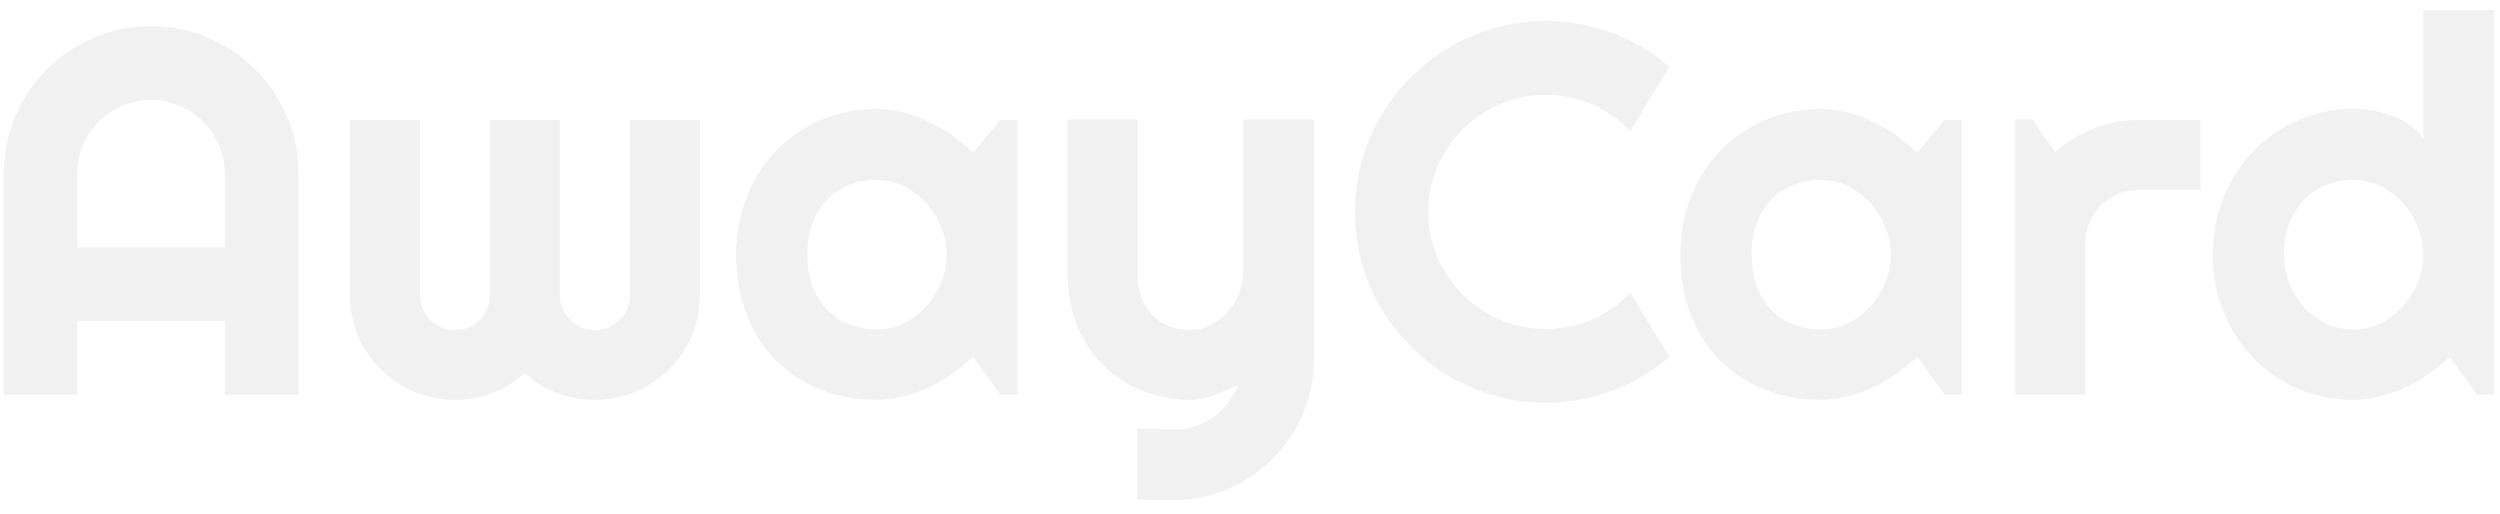
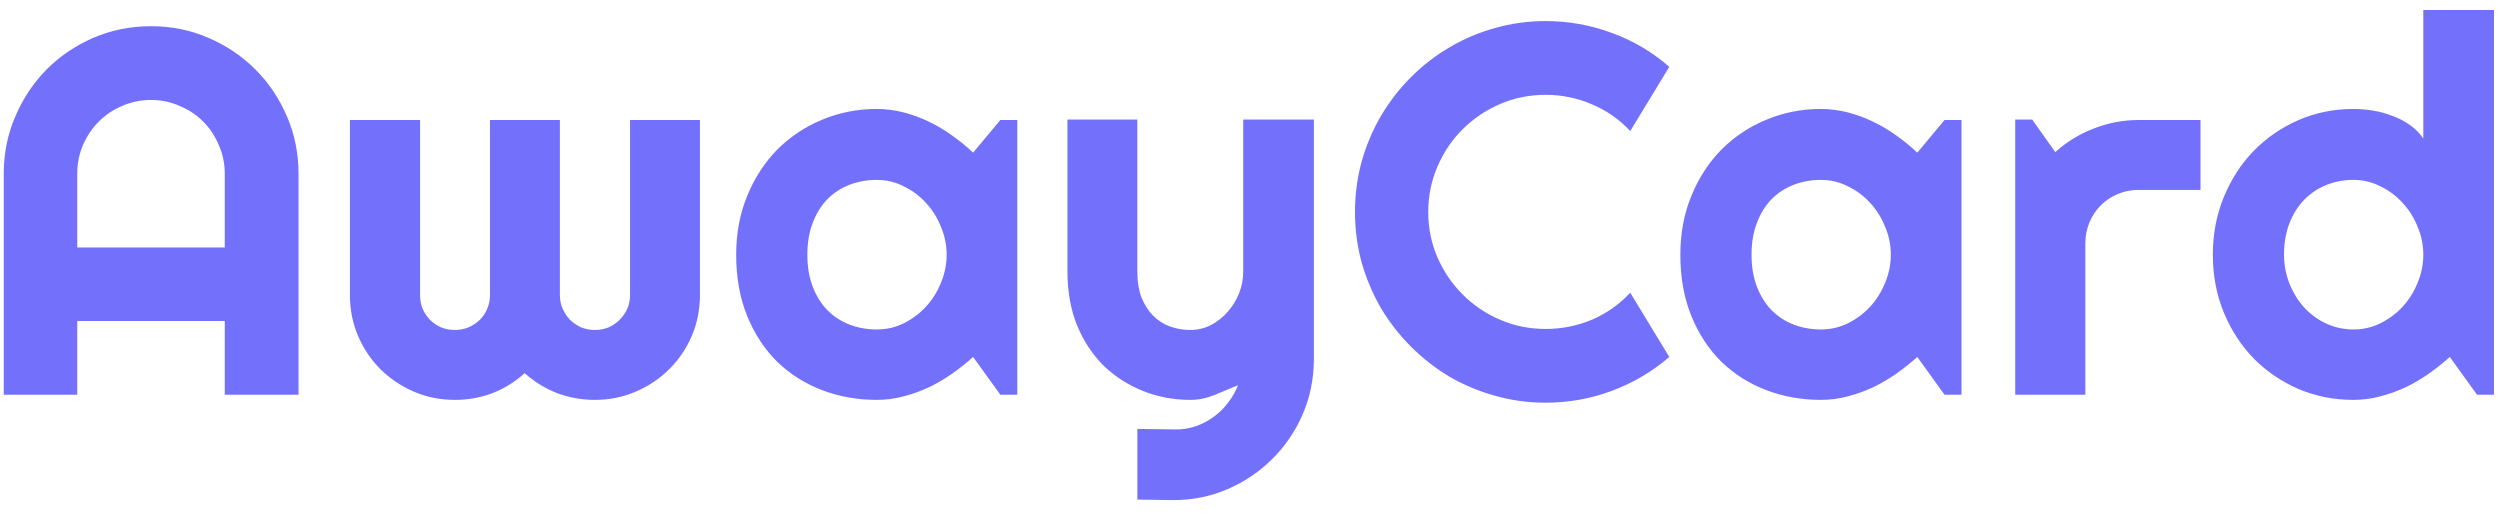
<svg xmlns="http://www.w3.org/2000/svg" width="190" height="39" viewBox="0 0 190 39" fill="none">
-   <path d="M17.082 18.809V13.203C17.082 12.435 16.932 11.712 16.633 11.035C16.346 10.345 15.949 9.746 15.441 9.238C14.934 8.73 14.335 8.333 13.645 8.047C12.967 7.747 12.245 7.598 11.477 7.598C10.708 7.598 9.979 7.747 9.289 8.047C8.612 8.333 8.02 8.73 7.512 9.238C7.004 9.746 6.6 10.345 6.301 11.035C6.014 11.712 5.871 12.435 5.871 13.203V18.809H17.082ZM22.688 30H17.082V24.395H5.871V30H0.285V13.203C0.285 11.654 0.578 10.202 1.164 8.848C1.75 7.48 2.544 6.289 3.547 5.273C4.562 4.258 5.747 3.457 7.102 2.871C8.469 2.285 9.927 1.992 11.477 1.992C13.026 1.992 14.478 2.285 15.832 2.871C17.199 3.457 18.391 4.258 19.406 5.273C20.422 6.289 21.223 7.48 21.809 8.848C22.395 10.202 22.688 11.654 22.688 13.203V30ZM53.195 22.441C53.195 23.535 52.987 24.57 52.57 25.547C52.154 26.51 51.581 27.35 50.852 28.066C50.135 28.783 49.289 29.349 48.312 29.766C47.349 30.182 46.314 30.391 45.207 30.391C44.217 30.391 43.267 30.221 42.355 29.883C41.444 29.531 40.617 29.023 39.875 28.359C39.146 29.023 38.325 29.531 37.414 29.883C36.516 30.221 35.565 30.391 34.562 30.391C33.456 30.391 32.421 30.182 31.457 29.766C30.494 29.349 29.647 28.783 28.918 28.066C28.202 27.35 27.635 26.51 27.219 25.547C26.802 24.57 26.594 23.535 26.594 22.441V9.121H31.926V22.441C31.926 22.806 31.991 23.151 32.121 23.477C32.264 23.789 32.453 24.069 32.688 24.316C32.935 24.551 33.215 24.74 33.527 24.883C33.853 25.013 34.198 25.078 34.562 25.078C34.927 25.078 35.272 25.013 35.598 24.883C35.923 24.74 36.21 24.551 36.457 24.316C36.704 24.069 36.893 23.789 37.023 23.477C37.167 23.151 37.238 22.806 37.238 22.441V9.121H42.551V22.441C42.551 22.806 42.622 23.151 42.766 23.477C42.909 23.789 43.098 24.069 43.332 24.316C43.579 24.551 43.859 24.74 44.172 24.883C44.497 25.013 44.842 25.078 45.207 25.078C45.572 25.078 45.917 25.013 46.242 24.883C46.568 24.74 46.848 24.551 47.082 24.316C47.329 24.069 47.525 23.789 47.668 23.477C47.811 23.151 47.883 22.806 47.883 22.441V9.121H53.195V22.441ZM77.316 30H76.027L73.957 27.129C73.449 27.585 72.909 28.014 72.336 28.418C71.776 28.809 71.184 29.154 70.559 29.453C69.934 29.74 69.289 29.967 68.625 30.137C67.974 30.306 67.31 30.391 66.633 30.391C65.162 30.391 63.775 30.143 62.473 29.648C61.184 29.154 60.051 28.438 59.074 27.5C58.111 26.549 57.349 25.391 56.789 24.023C56.229 22.656 55.949 21.1 55.949 19.355C55.949 17.728 56.229 16.237 56.789 14.883C57.349 13.516 58.111 12.344 59.074 11.367C60.051 10.391 61.184 9.635 62.473 9.102C63.775 8.555 65.162 8.281 66.633 8.281C67.31 8.281 67.981 8.366 68.644 8.535C69.309 8.704 69.953 8.939 70.578 9.238C71.203 9.538 71.796 9.889 72.356 10.293C72.928 10.697 73.462 11.133 73.957 11.602L76.027 9.121H77.316V30ZM71.945 19.355C71.945 18.626 71.802 17.923 71.516 17.246C71.242 16.556 70.865 15.95 70.383 15.43C69.901 14.896 69.335 14.473 68.684 14.16C68.046 13.835 67.362 13.672 66.633 13.672C65.904 13.672 65.213 13.796 64.562 14.043C63.925 14.29 63.365 14.655 62.883 15.137C62.414 15.618 62.043 16.217 61.77 16.934C61.496 17.637 61.359 18.444 61.359 19.355C61.359 20.267 61.496 21.081 61.77 21.797C62.043 22.5 62.414 23.092 62.883 23.574C63.365 24.056 63.925 24.421 64.562 24.668C65.213 24.915 65.904 25.039 66.633 25.039C67.362 25.039 68.046 24.883 68.684 24.57C69.335 24.245 69.901 23.822 70.383 23.301C70.865 22.767 71.242 22.162 71.516 21.484C71.802 20.794 71.945 20.085 71.945 19.355ZM86.438 37.969V32.598L89.406 32.637C89.927 32.637 90.428 32.552 90.91 32.383C91.392 32.214 91.835 31.979 92.238 31.68C92.655 31.38 93.019 31.022 93.332 30.605C93.644 30.202 93.898 29.759 94.094 29.277C93.508 29.525 92.909 29.772 92.297 30.02C91.698 30.267 91.092 30.391 90.481 30.391C89.191 30.391 87.981 30.163 86.848 29.707C85.715 29.251 84.719 28.607 83.859 27.773C83.013 26.927 82.342 25.905 81.848 24.707C81.366 23.496 81.125 22.142 81.125 20.645V9.082H86.438V20.645C86.438 21.387 86.542 22.038 86.75 22.598C86.971 23.145 87.264 23.607 87.629 23.984C87.993 24.349 88.417 24.622 88.898 24.805C89.393 24.987 89.921 25.078 90.481 25.078C91.027 25.078 91.542 24.954 92.023 24.707C92.518 24.447 92.948 24.108 93.312 23.691C93.677 23.275 93.963 22.806 94.172 22.285C94.38 21.751 94.484 21.204 94.484 20.645V9.082H99.856V27.363C99.842 28.835 99.556 30.215 98.996 31.504C98.436 32.793 97.668 33.919 96.691 34.883C95.728 35.846 94.602 36.608 93.312 37.168C92.023 37.728 90.643 38.008 89.172 38.008L86.438 37.969ZM126.867 27.129C125.565 28.249 124.107 29.108 122.492 29.707C120.878 30.306 119.204 30.605 117.473 30.605C116.145 30.605 114.862 30.43 113.625 30.078C112.401 29.74 111.249 29.258 110.168 28.633C109.1 27.995 108.124 27.233 107.238 26.348C106.353 25.462 105.591 24.486 104.953 23.418C104.328 22.337 103.84 21.185 103.488 19.961C103.15 18.724 102.98 17.441 102.98 16.113C102.98 14.785 103.15 13.503 103.488 12.266C103.84 11.029 104.328 9.876 104.953 8.809C105.591 7.728 106.353 6.745 107.238 5.859C108.124 4.974 109.1 4.219 110.168 3.594C111.249 2.956 112.401 2.467 113.625 2.129C114.862 1.777 116.145 1.602 117.473 1.602C119.204 1.602 120.878 1.901 122.492 2.5C124.107 3.086 125.565 3.945 126.867 5.078L123.898 9.961C123.078 9.076 122.108 8.398 120.988 7.93C119.868 7.448 118.697 7.207 117.473 7.207C116.236 7.207 115.077 7.441 113.996 7.91C112.915 8.379 111.971 9.017 111.164 9.824C110.357 10.618 109.719 11.562 109.25 12.656C108.781 13.737 108.547 14.889 108.547 16.113C108.547 17.337 108.781 18.49 109.25 19.57C109.719 20.638 110.357 21.576 111.164 22.383C111.971 23.19 112.915 23.828 113.996 24.297C115.077 24.766 116.236 25 117.473 25C118.697 25 119.868 24.766 120.988 24.297C122.108 23.815 123.078 23.131 123.898 22.246L126.867 27.129ZM149.074 30H147.785L145.715 27.129C145.207 27.585 144.667 28.014 144.094 28.418C143.534 28.809 142.941 29.154 142.316 29.453C141.691 29.74 141.047 29.967 140.383 30.137C139.732 30.306 139.068 30.391 138.391 30.391C136.919 30.391 135.533 30.143 134.23 29.648C132.941 29.154 131.809 28.438 130.832 27.5C129.868 26.549 129.107 25.391 128.547 24.023C127.987 22.656 127.707 21.1 127.707 19.355C127.707 17.728 127.987 16.237 128.547 14.883C129.107 13.516 129.868 12.344 130.832 11.367C131.809 10.391 132.941 9.635 134.23 9.102C135.533 8.555 136.919 8.281 138.391 8.281C139.068 8.281 139.738 8.366 140.402 8.535C141.066 8.704 141.711 8.939 142.336 9.238C142.961 9.538 143.553 9.889 144.113 10.293C144.686 10.697 145.22 11.133 145.715 11.602L147.785 9.121H149.074V30ZM143.703 19.355C143.703 18.626 143.56 17.923 143.273 17.246C143 16.556 142.622 15.95 142.141 15.43C141.659 14.896 141.092 14.473 140.441 14.16C139.803 13.835 139.12 13.672 138.391 13.672C137.661 13.672 136.971 13.796 136.32 14.043C135.682 14.29 135.122 14.655 134.641 15.137C134.172 15.618 133.801 16.217 133.527 16.934C133.254 17.637 133.117 18.444 133.117 19.355C133.117 20.267 133.254 21.081 133.527 21.797C133.801 22.5 134.172 23.092 134.641 23.574C135.122 24.056 135.682 24.421 136.32 24.668C136.971 24.915 137.661 25.039 138.391 25.039C139.12 25.039 139.803 24.883 140.441 24.57C141.092 24.245 141.659 23.822 142.141 23.301C142.622 22.767 143 22.162 143.273 21.484C143.56 20.794 143.703 20.085 143.703 19.355ZM158.488 30H153.156V9.082H154.445L156.203 11.562C157.062 10.781 158.039 10.182 159.133 9.766C160.227 9.336 161.359 9.121 162.531 9.121H167.238V14.434H162.531C161.971 14.434 161.444 14.538 160.949 14.746C160.454 14.954 160.025 15.241 159.66 15.605C159.296 15.97 159.009 16.4 158.801 16.895C158.592 17.389 158.488 17.917 158.488 18.477V30ZM189.543 30H188.254L186.184 27.129C185.676 27.585 185.135 28.014 184.562 28.418C184.003 28.809 183.41 29.154 182.785 29.453C182.16 29.74 181.516 29.967 180.852 30.137C180.201 30.306 179.536 30.391 178.859 30.391C177.388 30.391 176.001 30.117 174.699 29.57C173.41 29.01 172.277 28.242 171.301 27.266C170.337 26.276 169.576 25.111 169.016 23.77C168.456 22.415 168.176 20.944 168.176 19.355C168.176 17.78 168.456 16.315 169.016 14.961C169.576 13.607 170.337 12.435 171.301 11.445C172.277 10.456 173.41 9.681 174.699 9.121C176.001 8.561 177.388 8.281 178.859 8.281C179.328 8.281 179.81 8.32 180.305 8.398C180.812 8.477 181.301 8.607 181.77 8.789C182.251 8.958 182.701 9.186 183.117 9.473C183.534 9.759 183.885 10.111 184.172 10.527V0.762H189.543V30ZM184.172 19.355C184.172 18.626 184.029 17.923 183.742 17.246C183.469 16.556 183.091 15.95 182.609 15.43C182.128 14.896 181.561 14.473 180.91 14.16C180.272 13.835 179.589 13.672 178.859 13.672C178.13 13.672 177.44 13.802 176.789 14.062C176.151 14.323 175.591 14.7 175.109 15.195C174.641 15.677 174.27 16.27 173.996 16.973C173.723 17.676 173.586 18.47 173.586 19.355C173.586 20.124 173.723 20.853 173.996 21.543C174.27 22.233 174.641 22.838 175.109 23.359C175.591 23.88 176.151 24.29 176.789 24.59C177.44 24.889 178.13 25.039 178.859 25.039C179.589 25.039 180.272 24.883 180.91 24.57C181.561 24.245 182.128 23.822 182.609 23.301C183.091 22.767 183.469 22.162 183.742 21.484C184.029 20.794 184.172 20.085 184.172 19.355Z" fill="#F1F1F1" />
+   <path d="M17.082 18.809V13.203C17.082 12.435 16.932 11.712 16.633 11.035C16.346 10.345 15.949 9.746 15.441 9.238C14.934 8.73 14.335 8.333 13.645 8.047C12.967 7.747 12.245 7.598 11.477 7.598C10.708 7.598 9.979 7.747 9.289 8.047C8.612 8.333 8.02 8.73 7.512 9.238C7.004 9.746 6.6 10.345 6.301 11.035C6.014 11.712 5.871 12.435 5.871 13.203V18.809H17.082ZM22.688 30H17.082V24.395H5.871V30H0.285V13.203C0.285 11.654 0.578 10.202 1.164 8.848C1.75 7.48 2.544 6.289 3.547 5.273C4.562 4.258 5.747 3.457 7.102 2.871C8.469 2.285 9.927 1.992 11.477 1.992C13.026 1.992 14.478 2.285 15.832 2.871C17.199 3.457 18.391 4.258 19.406 5.273C20.422 6.289 21.223 7.48 21.809 8.848C22.395 10.202 22.688 11.654 22.688 13.203V30ZM53.195 22.441C53.195 23.535 52.987 24.57 52.57 25.547C52.154 26.51 51.581 27.35 50.852 28.066C50.135 28.783 49.289 29.349 48.312 29.766C47.349 30.182 46.314 30.391 45.207 30.391C44.217 30.391 43.267 30.221 42.355 29.883C41.444 29.531 40.617 29.023 39.875 28.359C39.146 29.023 38.325 29.531 37.414 29.883C36.516 30.221 35.565 30.391 34.562 30.391C33.456 30.391 32.421 30.182 31.457 29.766C30.494 29.349 29.647 28.783 28.918 28.066C28.202 27.35 27.635 26.51 27.219 25.547C26.802 24.57 26.594 23.535 26.594 22.441V9.121H31.926V22.441C31.926 22.806 31.991 23.151 32.121 23.477C32.264 23.789 32.453 24.069 32.688 24.316C32.935 24.551 33.215 24.74 33.527 24.883C33.853 25.013 34.198 25.078 34.562 25.078C34.927 25.078 35.272 25.013 35.598 24.883C35.923 24.74 36.21 24.551 36.457 24.316C36.704 24.069 36.893 23.789 37.023 23.477C37.167 23.151 37.238 22.806 37.238 22.441V9.121H42.551V22.441C42.551 22.806 42.622 23.151 42.766 23.477C42.909 23.789 43.098 24.069 43.332 24.316C43.579 24.551 43.859 24.74 44.172 24.883C44.497 25.013 44.842 25.078 45.207 25.078C45.572 25.078 45.917 25.013 46.242 24.883C46.568 24.74 46.848 24.551 47.082 24.316C47.329 24.069 47.525 23.789 47.668 23.477C47.811 23.151 47.883 22.806 47.883 22.441V9.121H53.195V22.441ZM77.316 30H76.027L73.957 27.129C73.449 27.585 72.909 28.014 72.336 28.418C71.776 28.809 71.184 29.154 70.559 29.453C69.934 29.74 69.289 29.967 68.625 30.137C67.974 30.306 67.31 30.391 66.633 30.391C65.162 30.391 63.775 30.143 62.473 29.648C61.184 29.154 60.051 28.438 59.074 27.5C58.111 26.549 57.349 25.391 56.789 24.023C56.229 22.656 55.949 21.1 55.949 19.355C55.949 17.728 56.229 16.237 56.789 14.883C57.349 13.516 58.111 12.344 59.074 11.367C60.051 10.391 61.184 9.635 62.473 9.102C63.775 8.555 65.162 8.281 66.633 8.281C67.31 8.281 67.981 8.366 68.644 8.535C69.309 8.704 69.953 8.939 70.578 9.238C71.203 9.538 71.796 9.889 72.356 10.293C72.928 10.697 73.462 11.133 73.957 11.602L76.027 9.121H77.316V30ZM71.945 19.355C71.945 18.626 71.802 17.923 71.516 17.246C71.242 16.556 70.865 15.95 70.383 15.43C69.901 14.896 69.335 14.473 68.684 14.16C68.046 13.835 67.362 13.672 66.633 13.672C65.904 13.672 65.213 13.796 64.562 14.043C63.925 14.29 63.365 14.655 62.883 15.137C62.414 15.618 62.043 16.217 61.77 16.934C61.496 17.637 61.359 18.444 61.359 19.355C61.359 20.267 61.496 21.081 61.77 21.797C62.043 22.5 62.414 23.092 62.883 23.574C63.365 24.056 63.925 24.421 64.562 24.668C65.213 24.915 65.904 25.039 66.633 25.039C67.362 25.039 68.046 24.883 68.684 24.57C69.335 24.245 69.901 23.822 70.383 23.301C70.865 22.767 71.242 22.162 71.516 21.484C71.802 20.794 71.945 20.085 71.945 19.355ZM86.438 37.969V32.598L89.406 32.637C89.927 32.637 90.428 32.552 90.91 32.383C91.392 32.214 91.835 31.979 92.238 31.68C92.655 31.38 93.019 31.022 93.332 30.605C93.644 30.202 93.898 29.759 94.094 29.277C93.508 29.525 92.909 29.772 92.297 30.02C91.698 30.267 91.092 30.391 90.481 30.391C89.191 30.391 87.981 30.163 86.848 29.707C85.715 29.251 84.719 28.607 83.859 27.773C83.013 26.927 82.342 25.905 81.848 24.707C81.366 23.496 81.125 22.142 81.125 20.645V9.082H86.438V20.645C86.438 21.387 86.542 22.038 86.75 22.598C86.971 23.145 87.264 23.607 87.629 23.984C87.993 24.349 88.417 24.622 88.898 24.805C89.393 24.987 89.921 25.078 90.481 25.078C91.027 25.078 91.542 24.954 92.023 24.707C92.518 24.447 92.948 24.108 93.312 23.691C93.677 23.275 93.963 22.806 94.172 22.285C94.38 21.751 94.484 21.204 94.484 20.645V9.082H99.856V27.363C99.842 28.835 99.556 30.215 98.996 31.504C98.436 32.793 97.668 33.919 96.691 34.883C95.728 35.846 94.602 36.608 93.312 37.168C92.023 37.728 90.643 38.008 89.172 38.008L86.438 37.969ZM126.867 27.129C125.565 28.249 124.107 29.108 122.492 29.707C120.878 30.306 119.204 30.605 117.473 30.605C116.145 30.605 114.862 30.43 113.625 30.078C112.401 29.74 111.249 29.258 110.168 28.633C109.1 27.995 108.124 27.233 107.238 26.348C106.353 25.462 105.591 24.486 104.953 23.418C104.328 22.337 103.84 21.185 103.488 19.961C103.15 18.724 102.98 17.441 102.98 16.113C102.98 14.785 103.15 13.503 103.488 12.266C103.84 11.029 104.328 9.876 104.953 8.809C105.591 7.728 106.353 6.745 107.238 5.859C108.124 4.974 109.1 4.219 110.168 3.594C111.249 2.956 112.401 2.467 113.625 2.129C114.862 1.777 116.145 1.602 117.473 1.602C119.204 1.602 120.878 1.901 122.492 2.5C124.107 3.086 125.565 3.945 126.867 5.078L123.898 9.961C123.078 9.076 122.108 8.398 120.988 7.93C119.868 7.448 118.697 7.207 117.473 7.207C116.236 7.207 115.077 7.441 113.996 7.91C112.915 8.379 111.971 9.017 111.164 9.824C110.357 10.618 109.719 11.562 109.25 12.656C108.781 13.737 108.547 14.889 108.547 16.113C108.547 17.337 108.781 18.49 109.25 19.57C109.719 20.638 110.357 21.576 111.164 22.383C111.971 23.19 112.915 23.828 113.996 24.297C115.077 24.766 116.236 25 117.473 25C118.697 25 119.868 24.766 120.988 24.297C122.108 23.815 123.078 23.131 123.898 22.246L126.867 27.129ZM149.074 30H147.785L145.715 27.129C145.207 27.585 144.667 28.014 144.094 28.418C143.534 28.809 142.941 29.154 142.316 29.453C141.691 29.74 141.047 29.967 140.383 30.137C139.732 30.306 139.068 30.391 138.391 30.391C136.919 30.391 135.533 30.143 134.23 29.648C132.941 29.154 131.809 28.438 130.832 27.5C129.868 26.549 129.107 25.391 128.547 24.023C127.987 22.656 127.707 21.1 127.707 19.355C127.707 17.728 127.987 16.237 128.547 14.883C129.107 13.516 129.868 12.344 130.832 11.367C131.809 10.391 132.941 9.635 134.23 9.102C135.533 8.555 136.919 8.281 138.391 8.281C139.068 8.281 139.738 8.366 140.402 8.535C141.066 8.704 141.711 8.939 142.336 9.238C142.961 9.538 143.553 9.889 144.113 10.293C144.686 10.697 145.22 11.133 145.715 11.602L147.785 9.121H149.074V30ZM143.703 19.355C143.703 18.626 143.56 17.923 143.273 17.246C143 16.556 142.622 15.95 142.141 15.43C141.659 14.896 141.092 14.473 140.441 14.16C139.803 13.835 139.12 13.672 138.391 13.672C137.661 13.672 136.971 13.796 136.32 14.043C135.682 14.29 135.122 14.655 134.641 15.137C134.172 15.618 133.801 16.217 133.527 16.934C133.254 17.637 133.117 18.444 133.117 19.355C133.117 20.267 133.254 21.081 133.527 21.797C133.801 22.5 134.172 23.092 134.641 23.574C135.122 24.056 135.682 24.421 136.32 24.668C136.971 24.915 137.661 25.039 138.391 25.039C139.12 25.039 139.803 24.883 140.441 24.57C141.092 24.245 141.659 23.822 142.141 23.301C142.622 22.767 143 22.162 143.273 21.484C143.56 20.794 143.703 20.085 143.703 19.355ZM158.488 30H153.156V9.082H154.445L156.203 11.562C157.062 10.781 158.039 10.182 159.133 9.766C160.227 9.336 161.359 9.121 162.531 9.121H167.238V14.434H162.531C161.971 14.434 161.444 14.538 160.949 14.746C160.454 14.954 160.025 15.241 159.66 15.605C159.296 15.97 159.009 16.4 158.801 16.895C158.592 17.389 158.488 17.917 158.488 18.477V30ZM189.543 30H188.254L186.184 27.129C185.676 27.585 185.135 28.014 184.562 28.418C184.003 28.809 183.41 29.154 182.785 29.453C182.16 29.74 181.516 29.967 180.852 30.137C180.201 30.306 179.536 30.391 178.859 30.391C177.388 30.391 176.001 30.117 174.699 29.57C173.41 29.01 172.277 28.242 171.301 27.266C170.337 26.276 169.576 25.111 169.016 23.77C168.456 22.415 168.176 20.944 168.176 19.355C168.176 17.78 168.456 16.315 169.016 14.961C169.576 13.607 170.337 12.435 171.301 11.445C172.277 10.456 173.41 9.681 174.699 9.121C176.001 8.561 177.388 8.281 178.859 8.281C179.328 8.281 179.81 8.32 180.305 8.398C180.812 8.477 181.301 8.607 181.77 8.789C182.251 8.958 182.701 9.186 183.117 9.473C183.534 9.759 183.885 10.111 184.172 10.527V0.762H189.543V30ZM184.172 19.355C184.172 18.626 184.029 17.923 183.742 17.246C183.469 16.556 183.091 15.95 182.609 15.43C182.128 14.896 181.561 14.473 180.91 14.16C180.272 13.835 179.589 13.672 178.859 13.672C178.13 13.672 177.44 13.802 176.789 14.062C176.151 14.323 175.591 14.7 175.109 15.195C174.641 15.677 174.27 16.27 173.996 16.973C173.723 17.676 173.586 18.47 173.586 19.355C173.586 20.124 173.723 20.853 173.996 21.543C174.27 22.233 174.641 22.838 175.109 23.359C175.591 23.88 176.151 24.29 176.789 24.59C177.44 24.889 178.13 25.039 178.859 25.039C179.589 25.039 180.272 24.883 180.91 24.57C181.561 24.245 182.128 23.822 182.609 23.301C183.091 22.767 183.469 22.162 183.742 21.484C184.029 20.794 184.172 20.085 184.172 19.355Z" fill="#7371FC" />
</svg>
